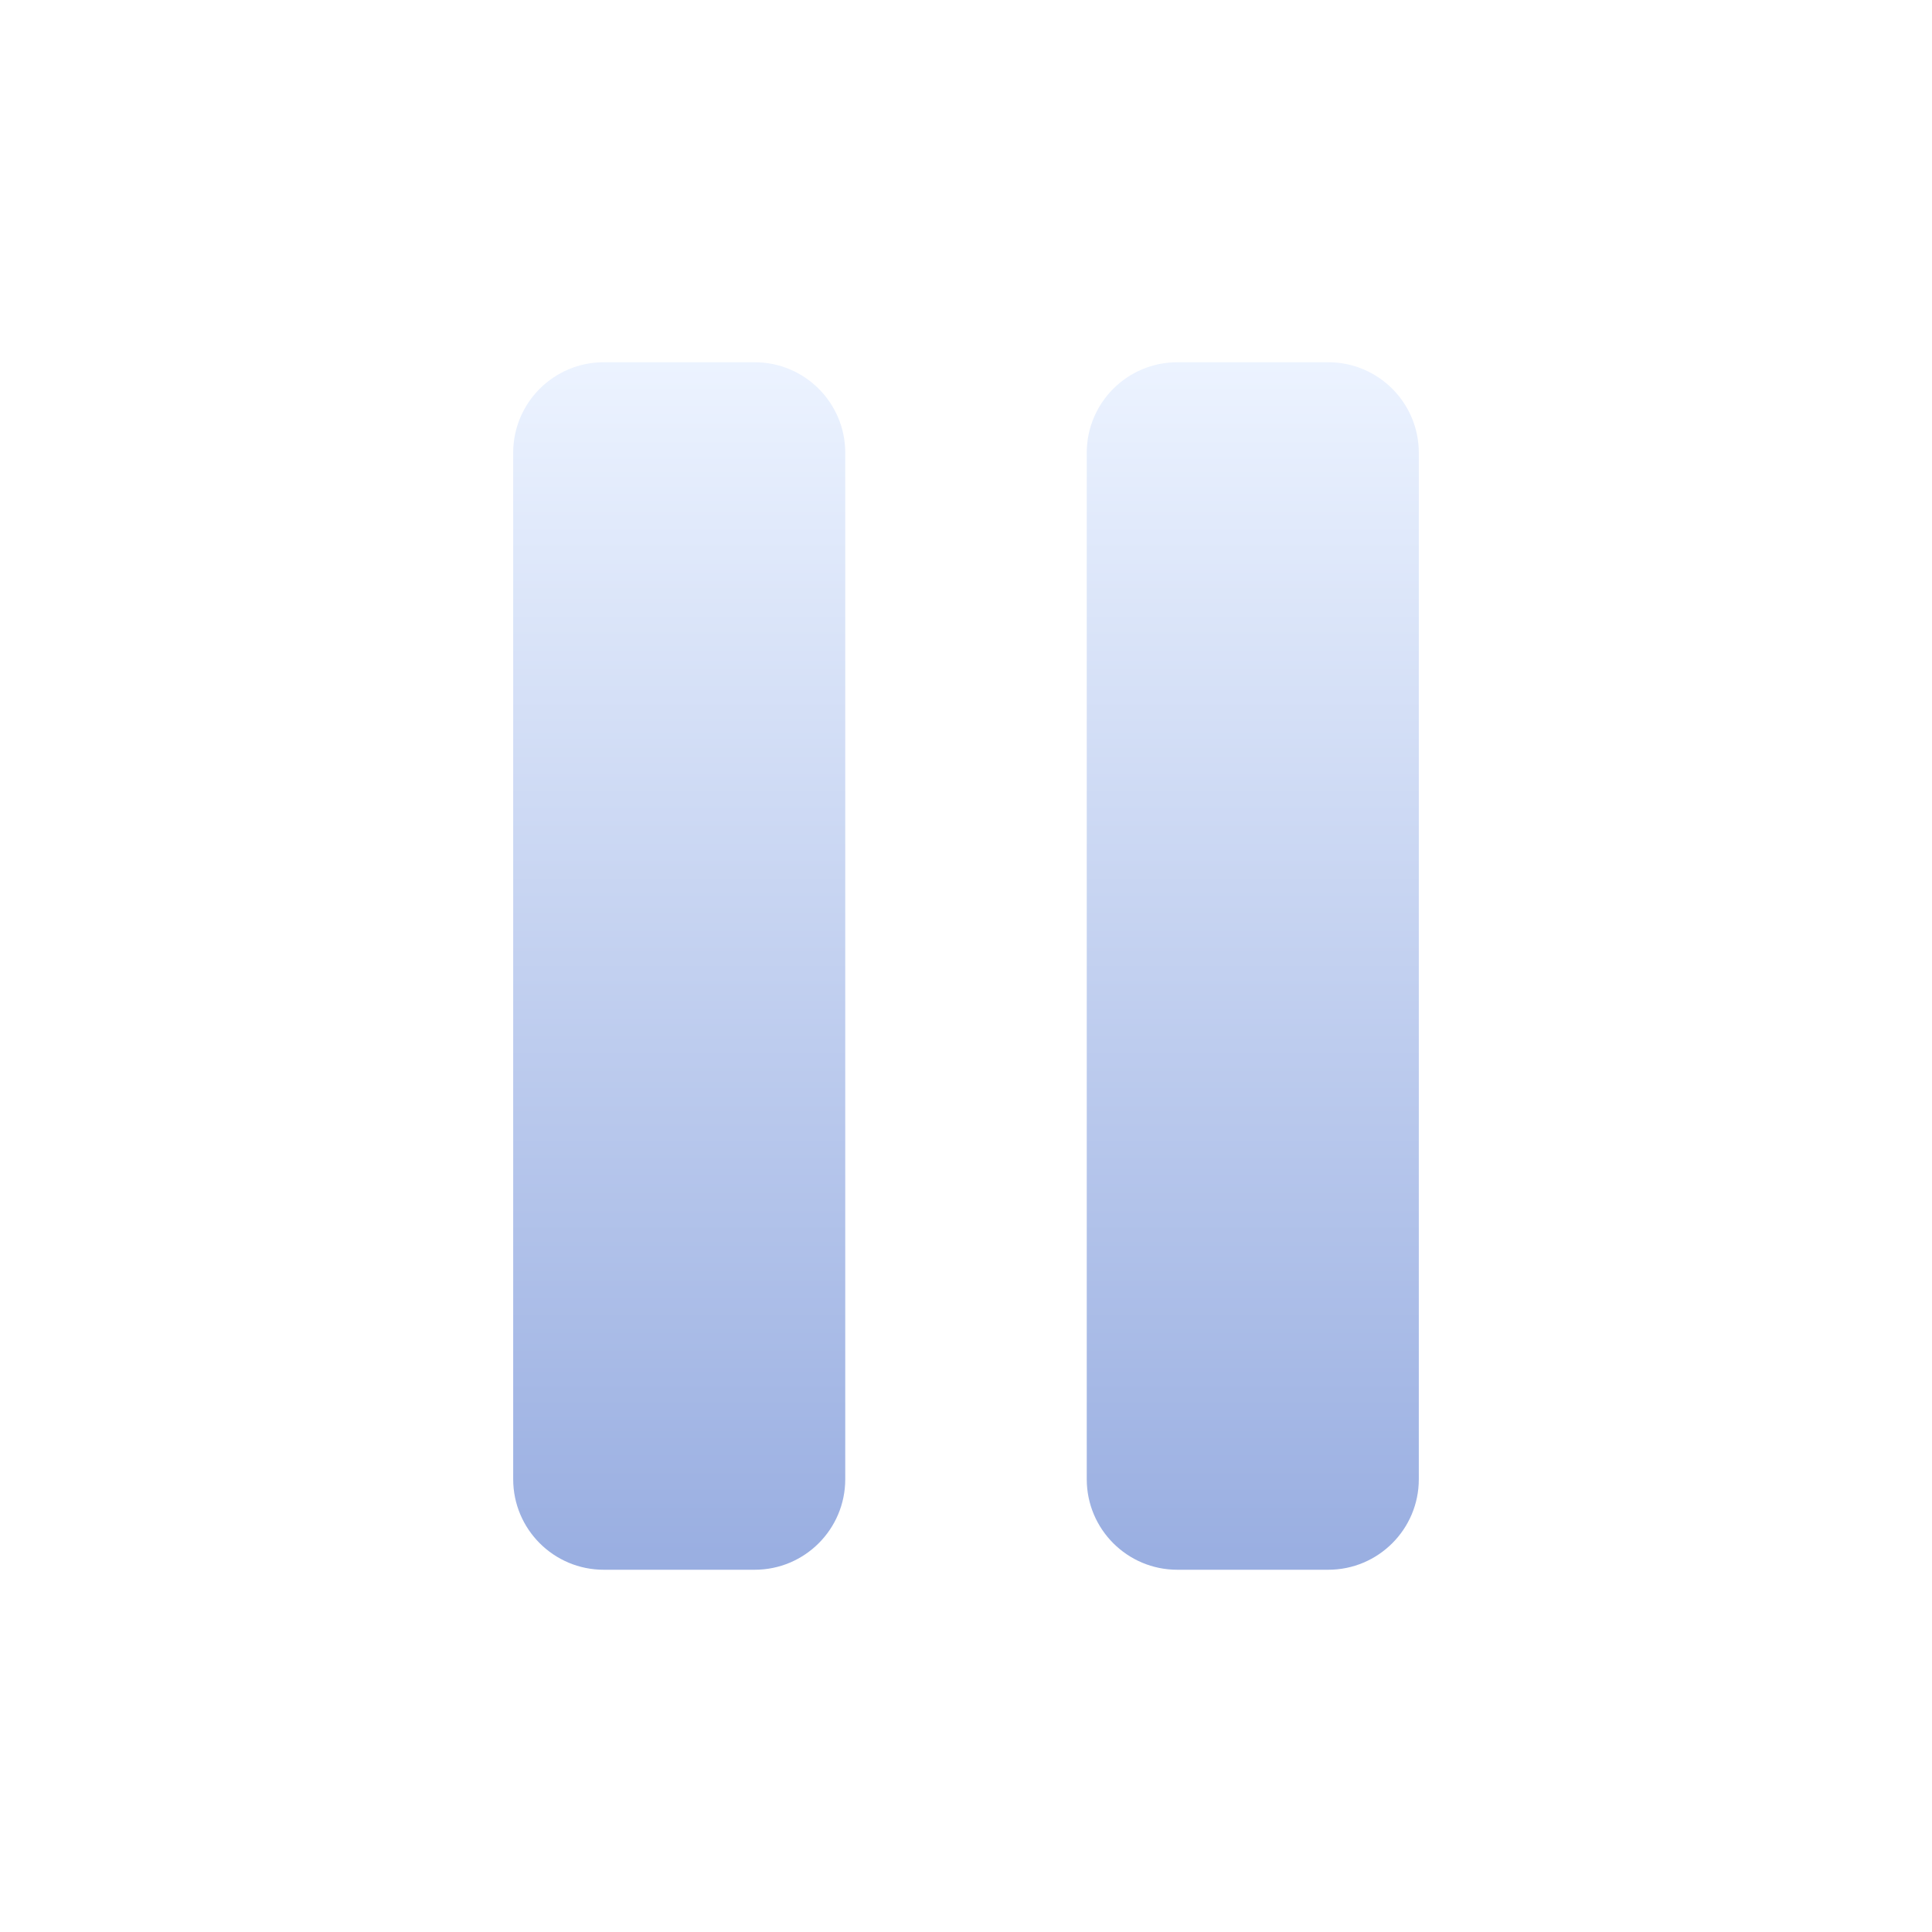
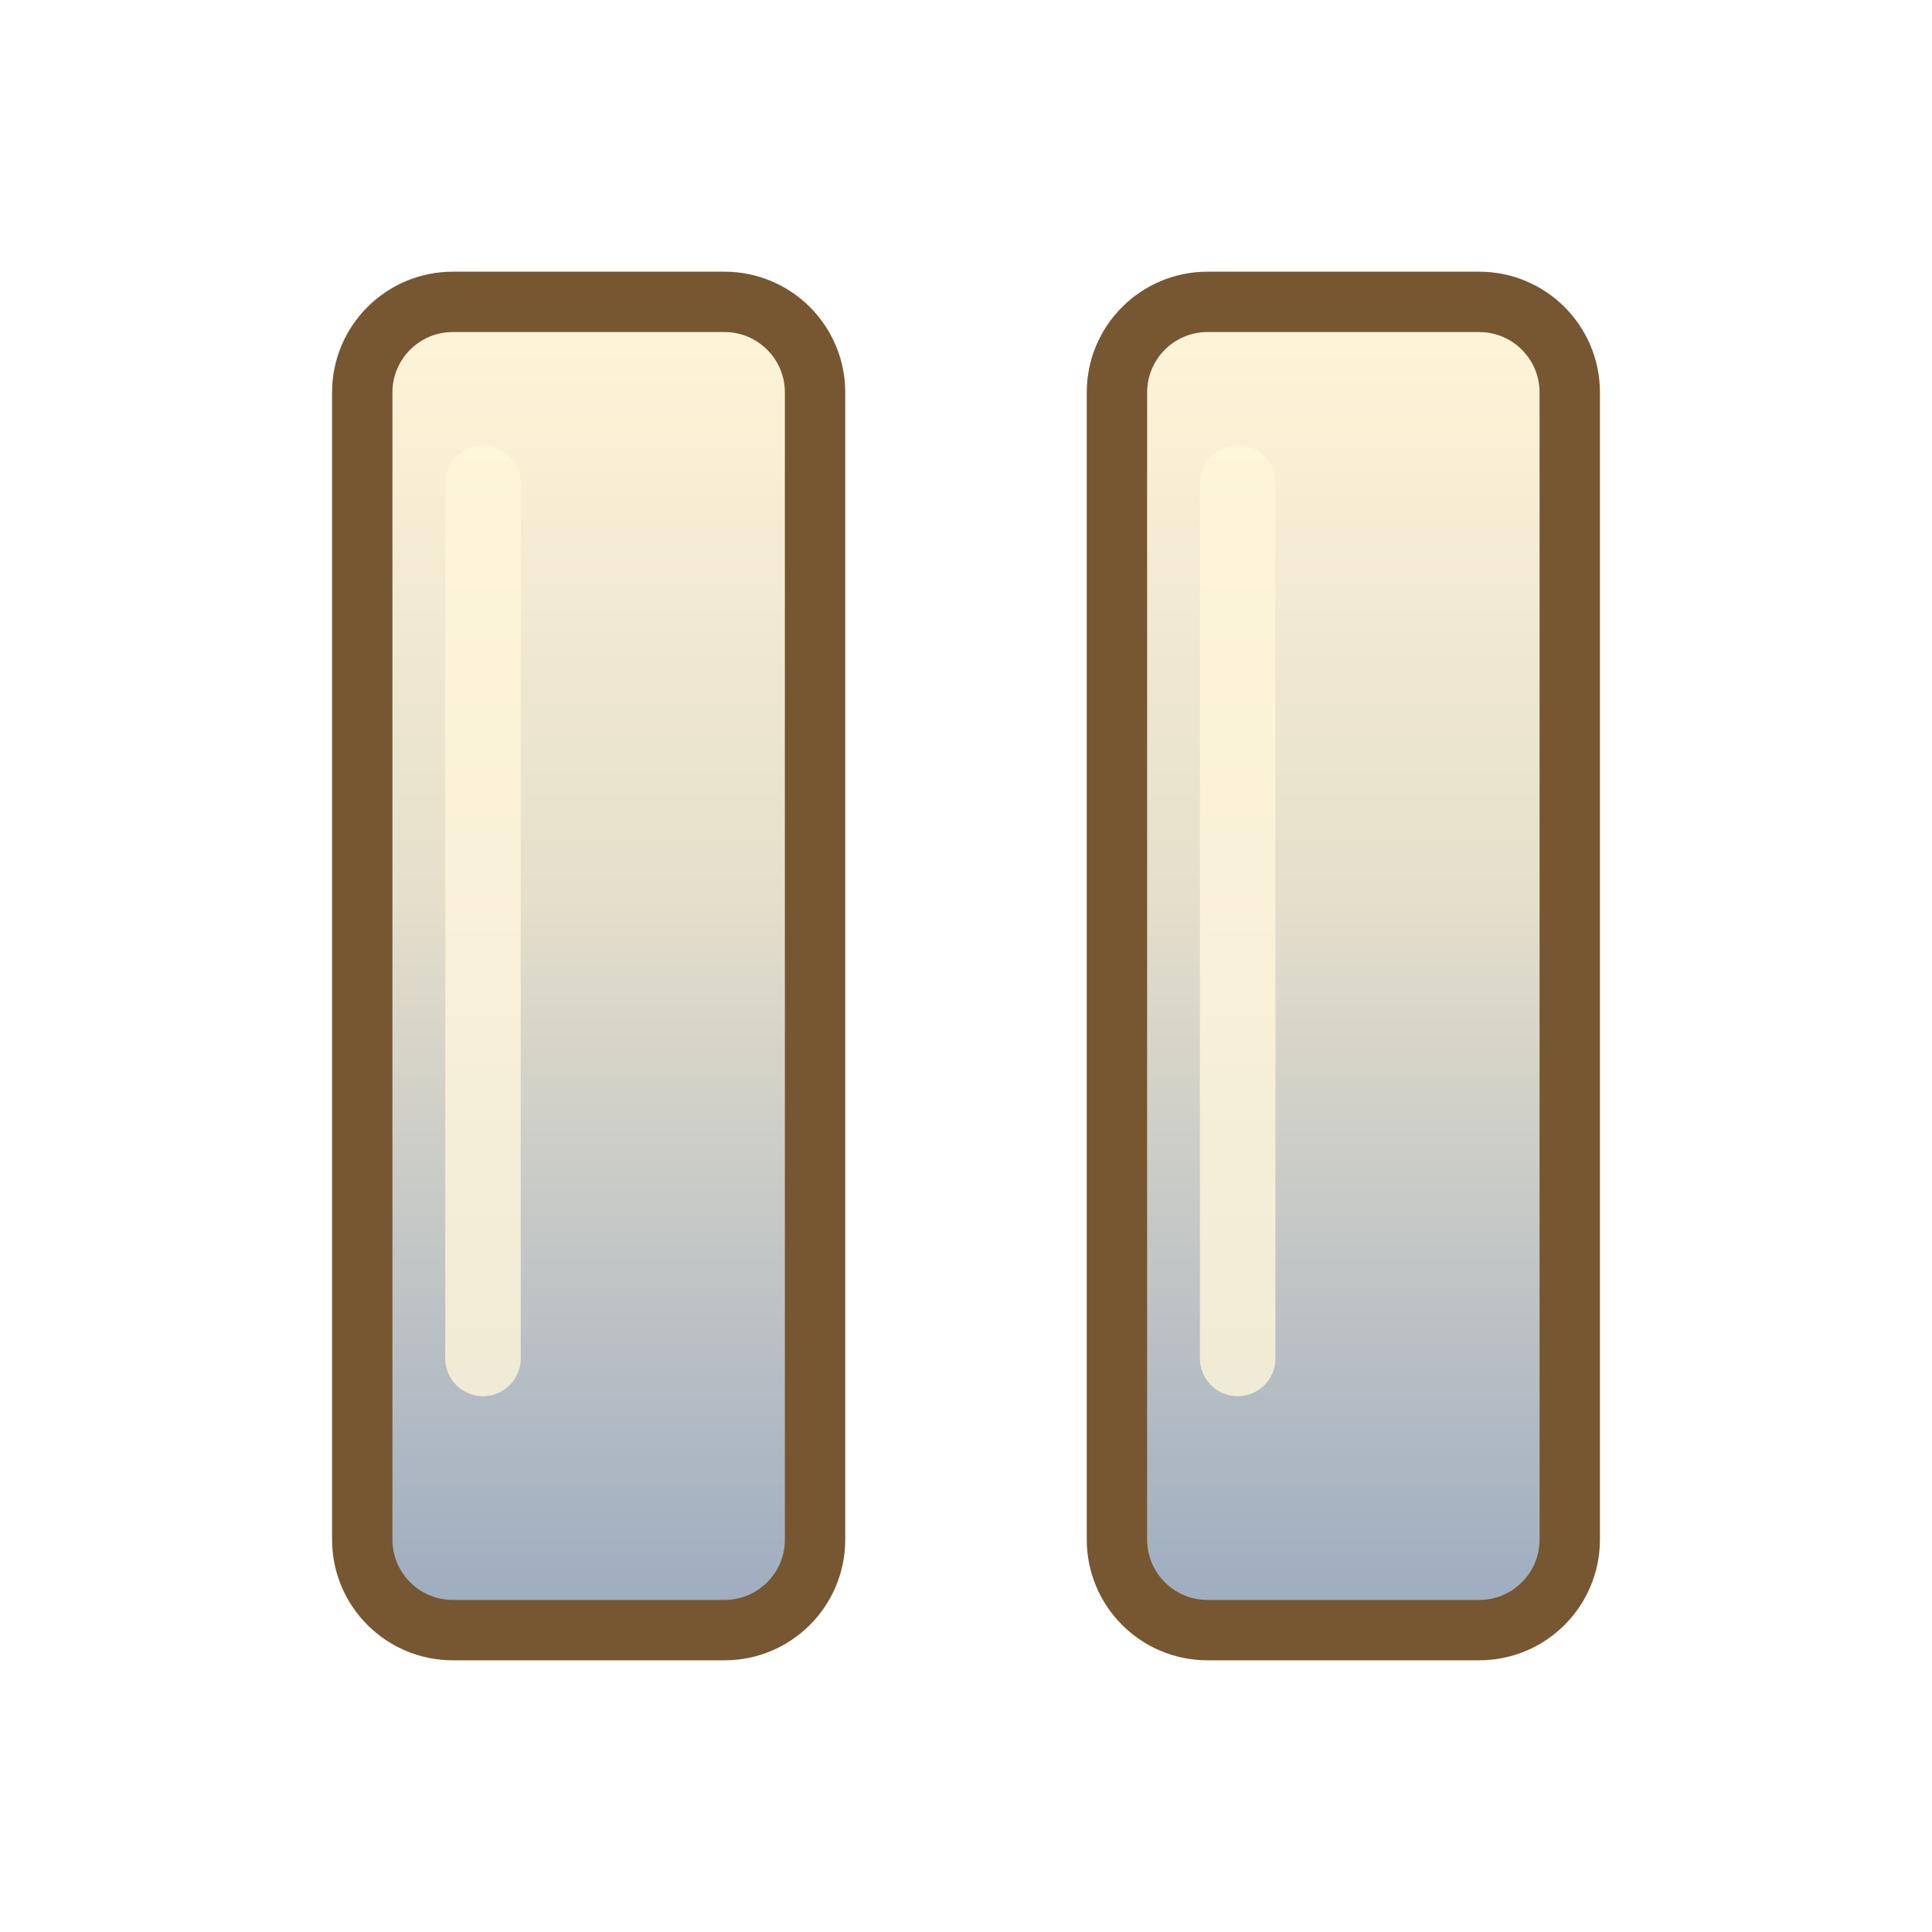
<svg xmlns="http://www.w3.org/2000/svg" width="64" height="64" viewBox="0 0 64 64">
  <defs>
-     <linearGradient id="ink" x1="0" y1="0" x2="0" y2="1">
-       <stop stop-color="#ecf3ff" />
-       <stop offset="1" stop-color="#99aee1" />
+     <linearGradient id="metal" x2="0" y2="1">
+       <stop stop-color="#fff5d8" />
+       <stop offset=".45" stop-color="#e5dfcb" />
+       <stop offset="1" stop-color="#9cabc0" />
+     </linearGradient>
+     <linearGradient id="gold" x2="0" y2="1">
+       <stop stop-color="#fff0b0" />
+       <stop offset=".5" stop-color="#d6ad60" />
+       <stop offset="1" stop-color="#8e602d" />
+     </linearGradient>
+     <linearGradient id="paper" x2="0" y2="1">
+       <stop stop-color="#fff2d0" />
+       <stop offset="1" stop-color="#d2b781" />
    </linearGradient>
  </defs>
-   <g fill="url(#ink)" stroke-linejoin="round">
-     <rect x="17" y="12" width="11" height="40" rx="3" />
-     <rect x="36" y="12" width="11" height="40" rx="3" />
+   <g fill="url(#metal)" stroke="#765731" stroke-width="2" stroke-linejoin="round" stroke-linecap="round">
+     <rect x="12" y="10" width="15" height="44" rx="3" />
+     <rect x="37" y="10" width="15" height="44" rx="3" />
+     <path d="M16 16V45M41 16V45" fill="none" stroke="#fff6db" stroke-width="2.5" opacity=".8" />
  </g>
</svg>
